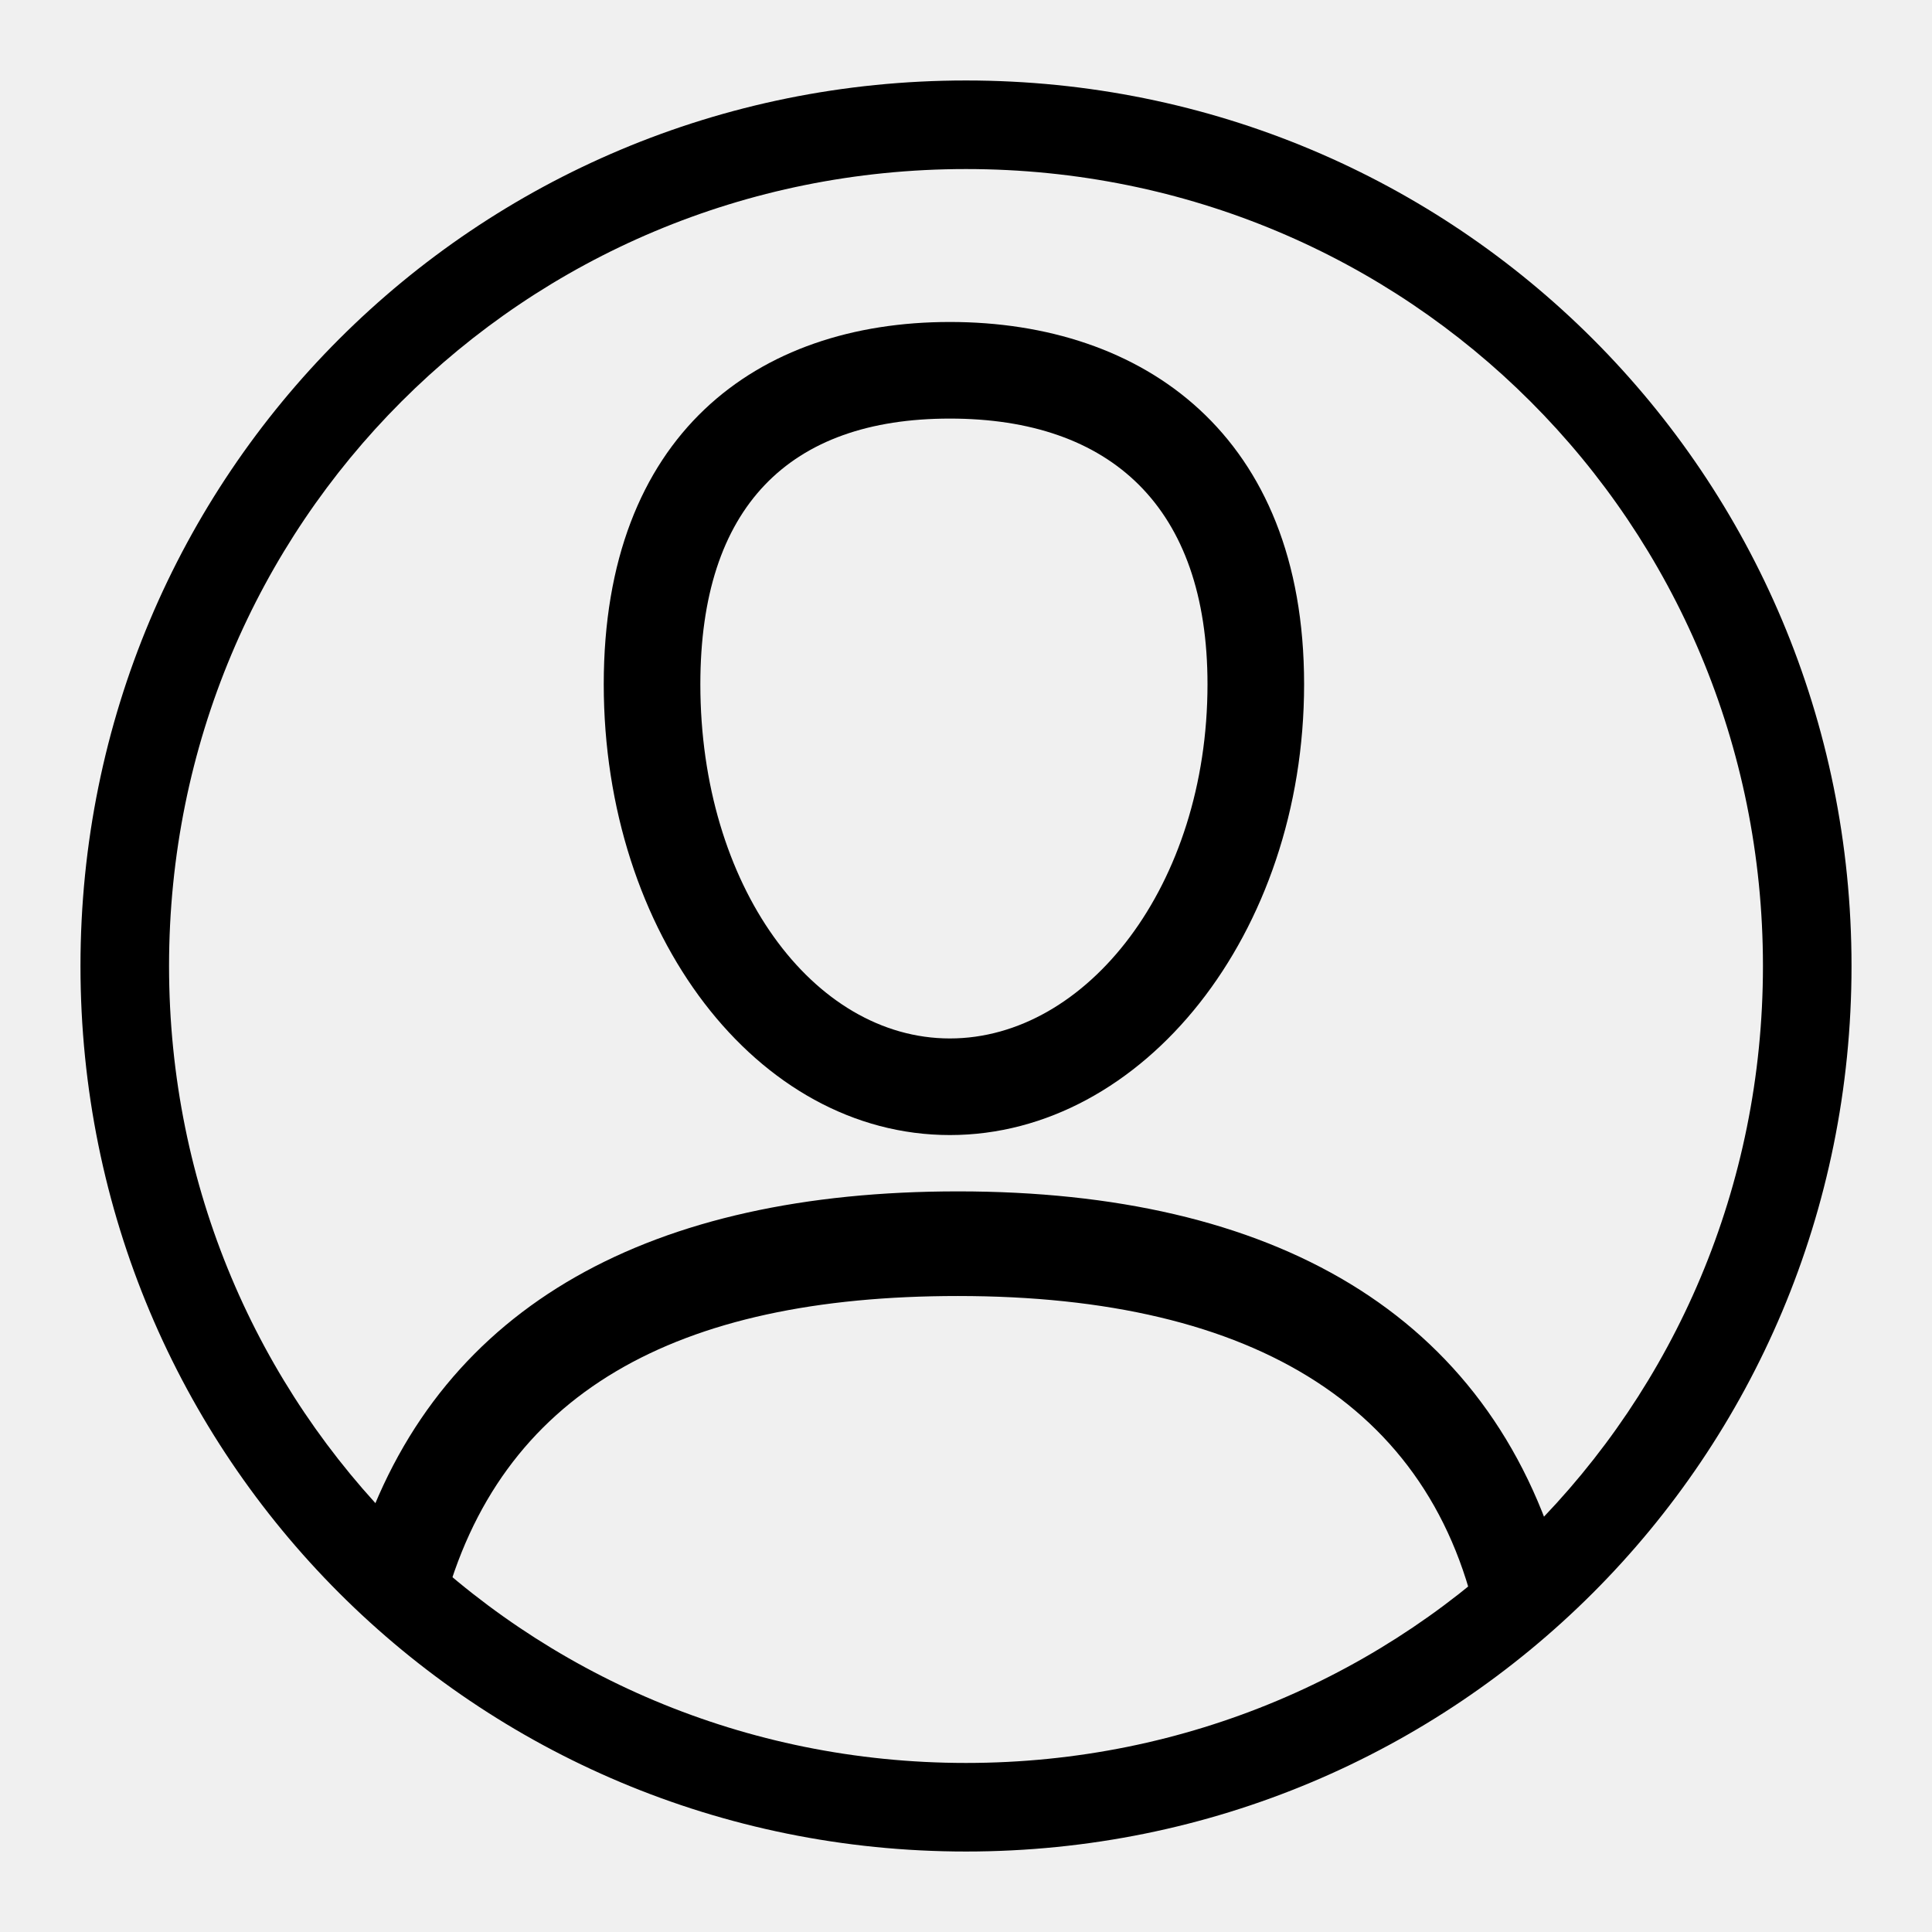
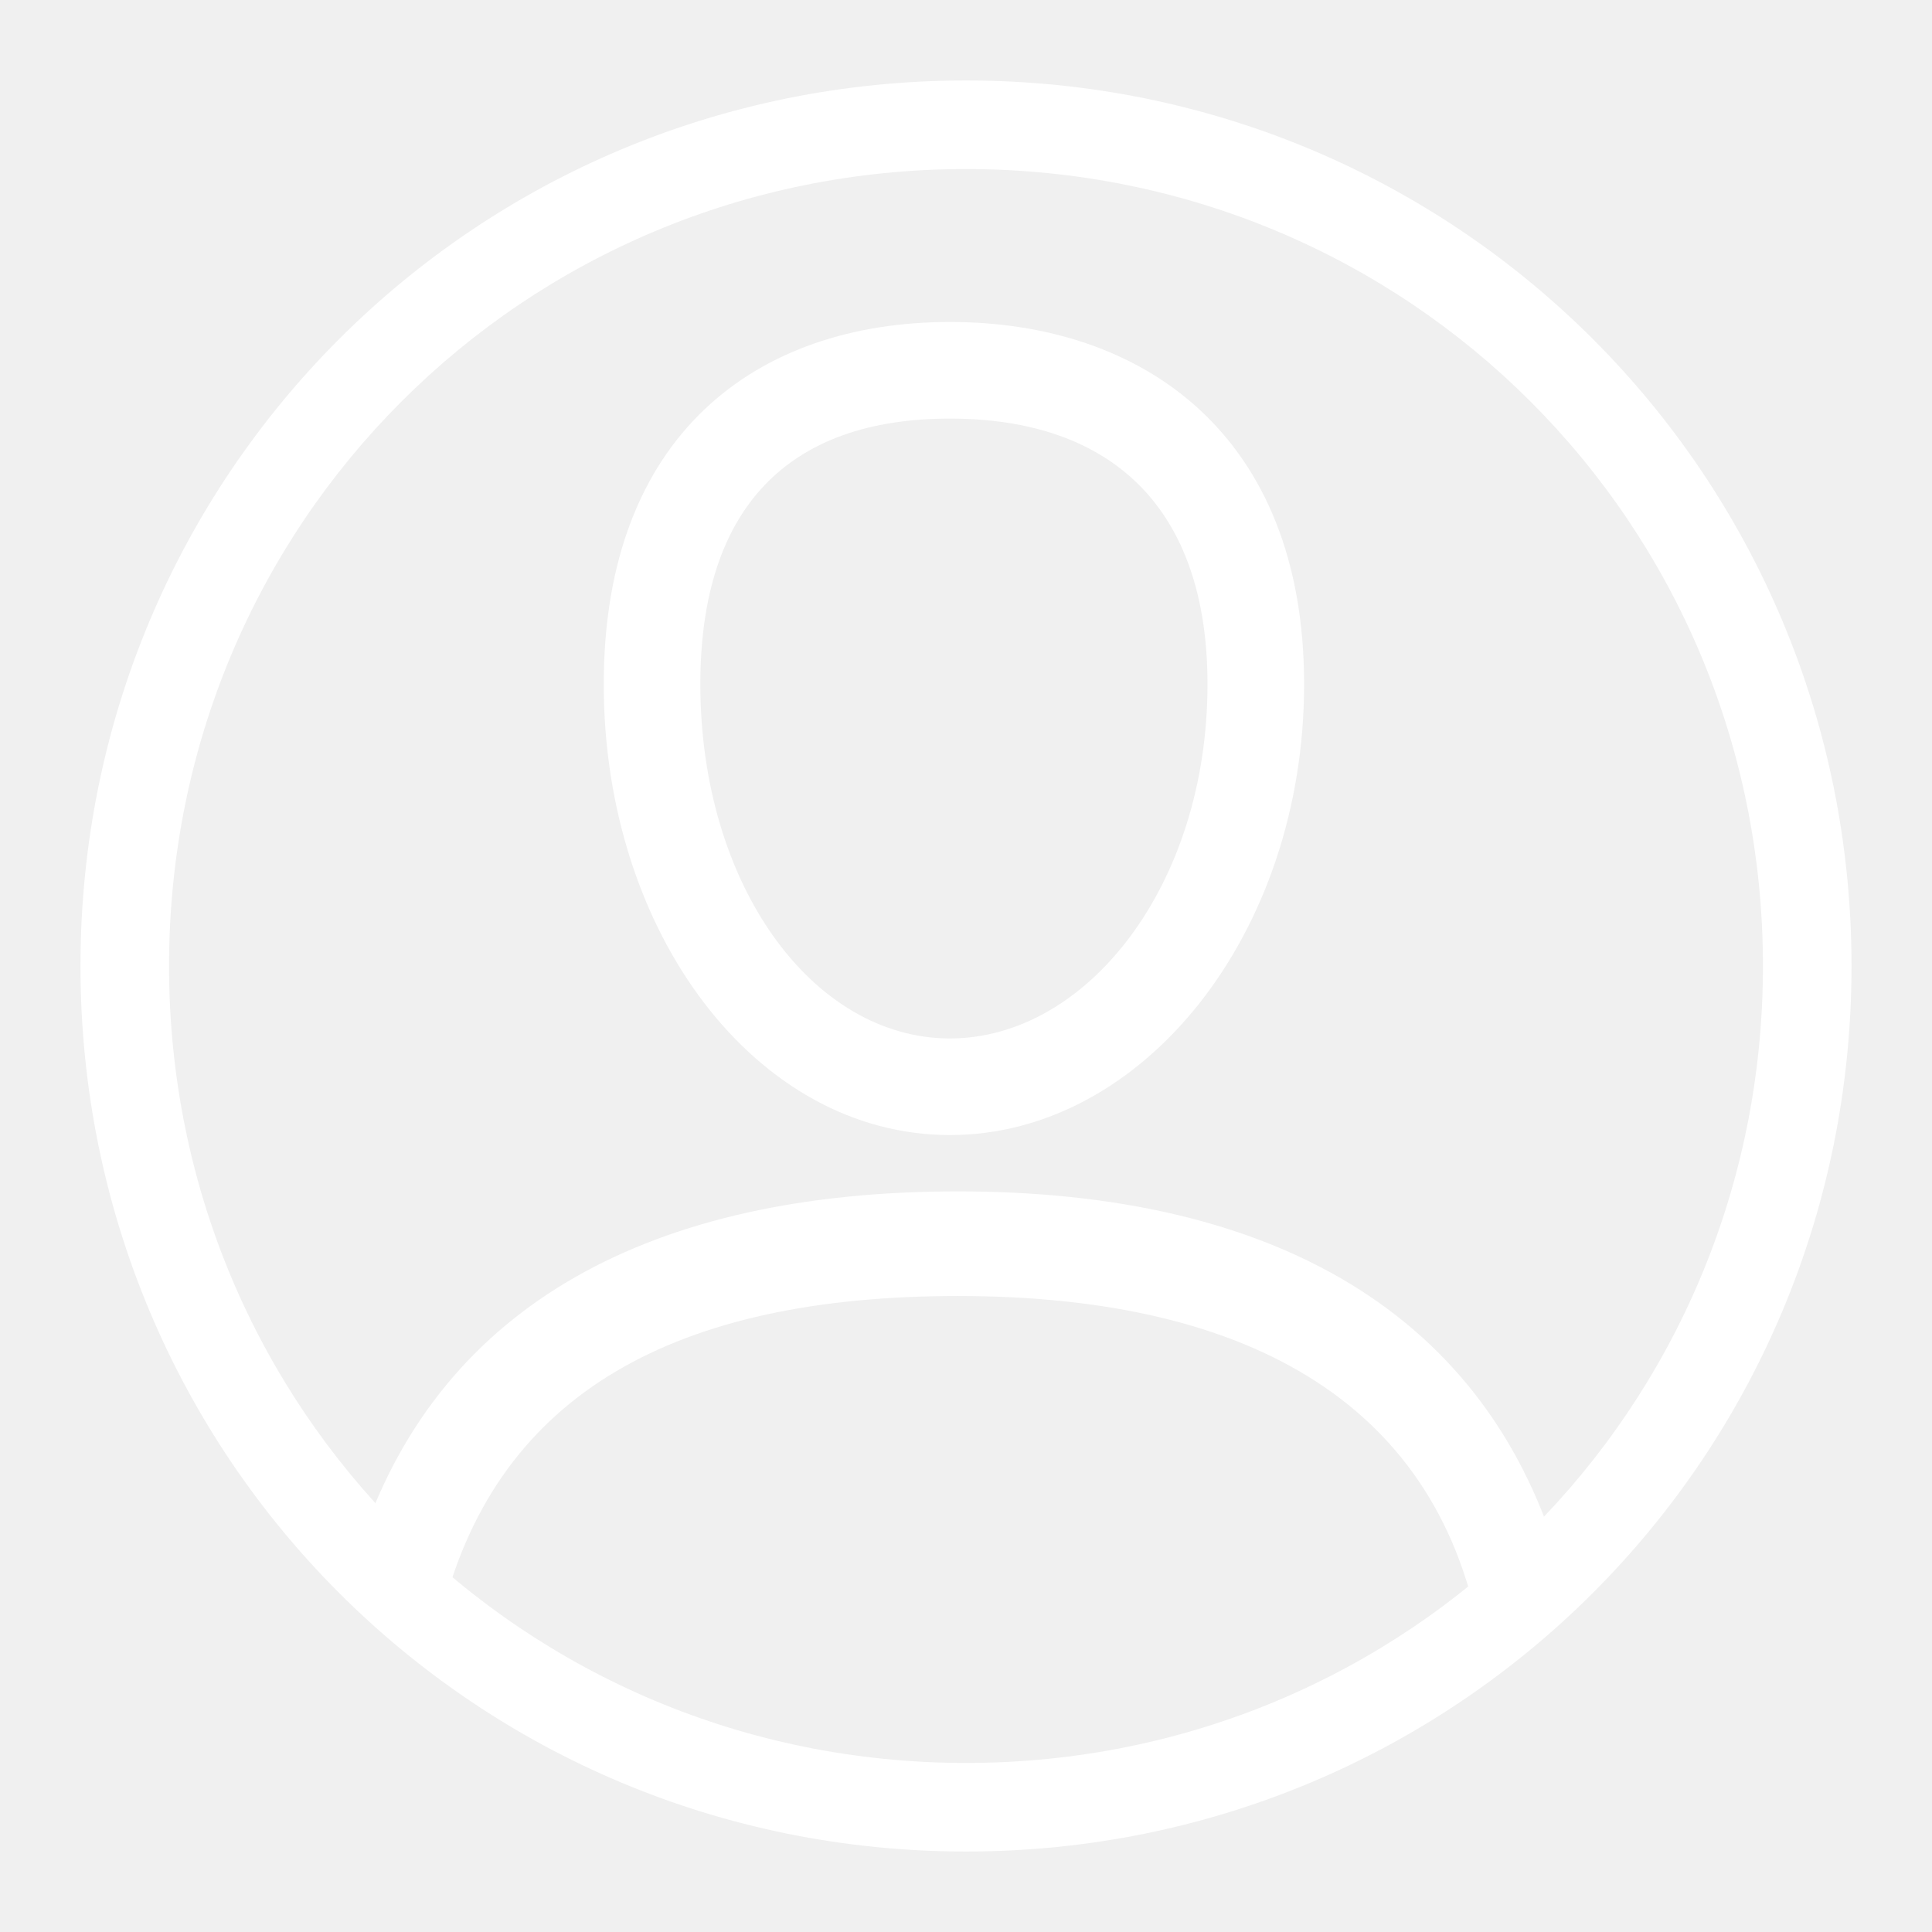
- <svg xmlns="http://www.w3.org/2000/svg" version="1.1" width="32" height="32" viewBox="0 0 32 32">
+ <svg xmlns="http://www.w3.org/2000/svg" version="1.1" width="32" height="32" viewBox="0 0 32 32" fill="#FFFFFF">
  <path d="M16 29.2c-7.333 0-13.2-5.867-13.2-13.2s5.867-13.2 13.2-13.2 13.2 5.867 13.2 13.2c0 7.333-5.867 13.2-13.2 13.2zM16 1.333c-8.133 0-14.667 6.533-14.667 14.667s6.533 14.667 14.667 14.667c8.133 0 14.667-6.533 14.667-14.667s-6.533-14.667-14.667-14.667z" />
  <path d="M25.867 26c-1.2-4.267-4.8-6.267-10-6.267-5.067 0-8.533 1.867-9.867 5.733-0.4 1.067 1.067 2 1.333 1.2 0.933-3.6 3.867-5.2 8.533-5.2 4.933 0 8 1.867 8.667 5.733 0.133 0.533 1.6-0.267 1.333-1.2z" />
  <path d="M15.733 18.8c3.2 0 5.867-3.333 5.867-7.467s-2.667-6-5.867-6-5.733 1.867-5.733 6 2.533 7.467 5.733 7.467zM15.733 6.933c2.667 0 4.267 1.467 4.267 4.4 0 3.333-2 5.867-4.267 5.867s-4.133-2.533-4.133-5.867c0-2.933 1.467-4.4 4.133-4.4z" />
</svg>
